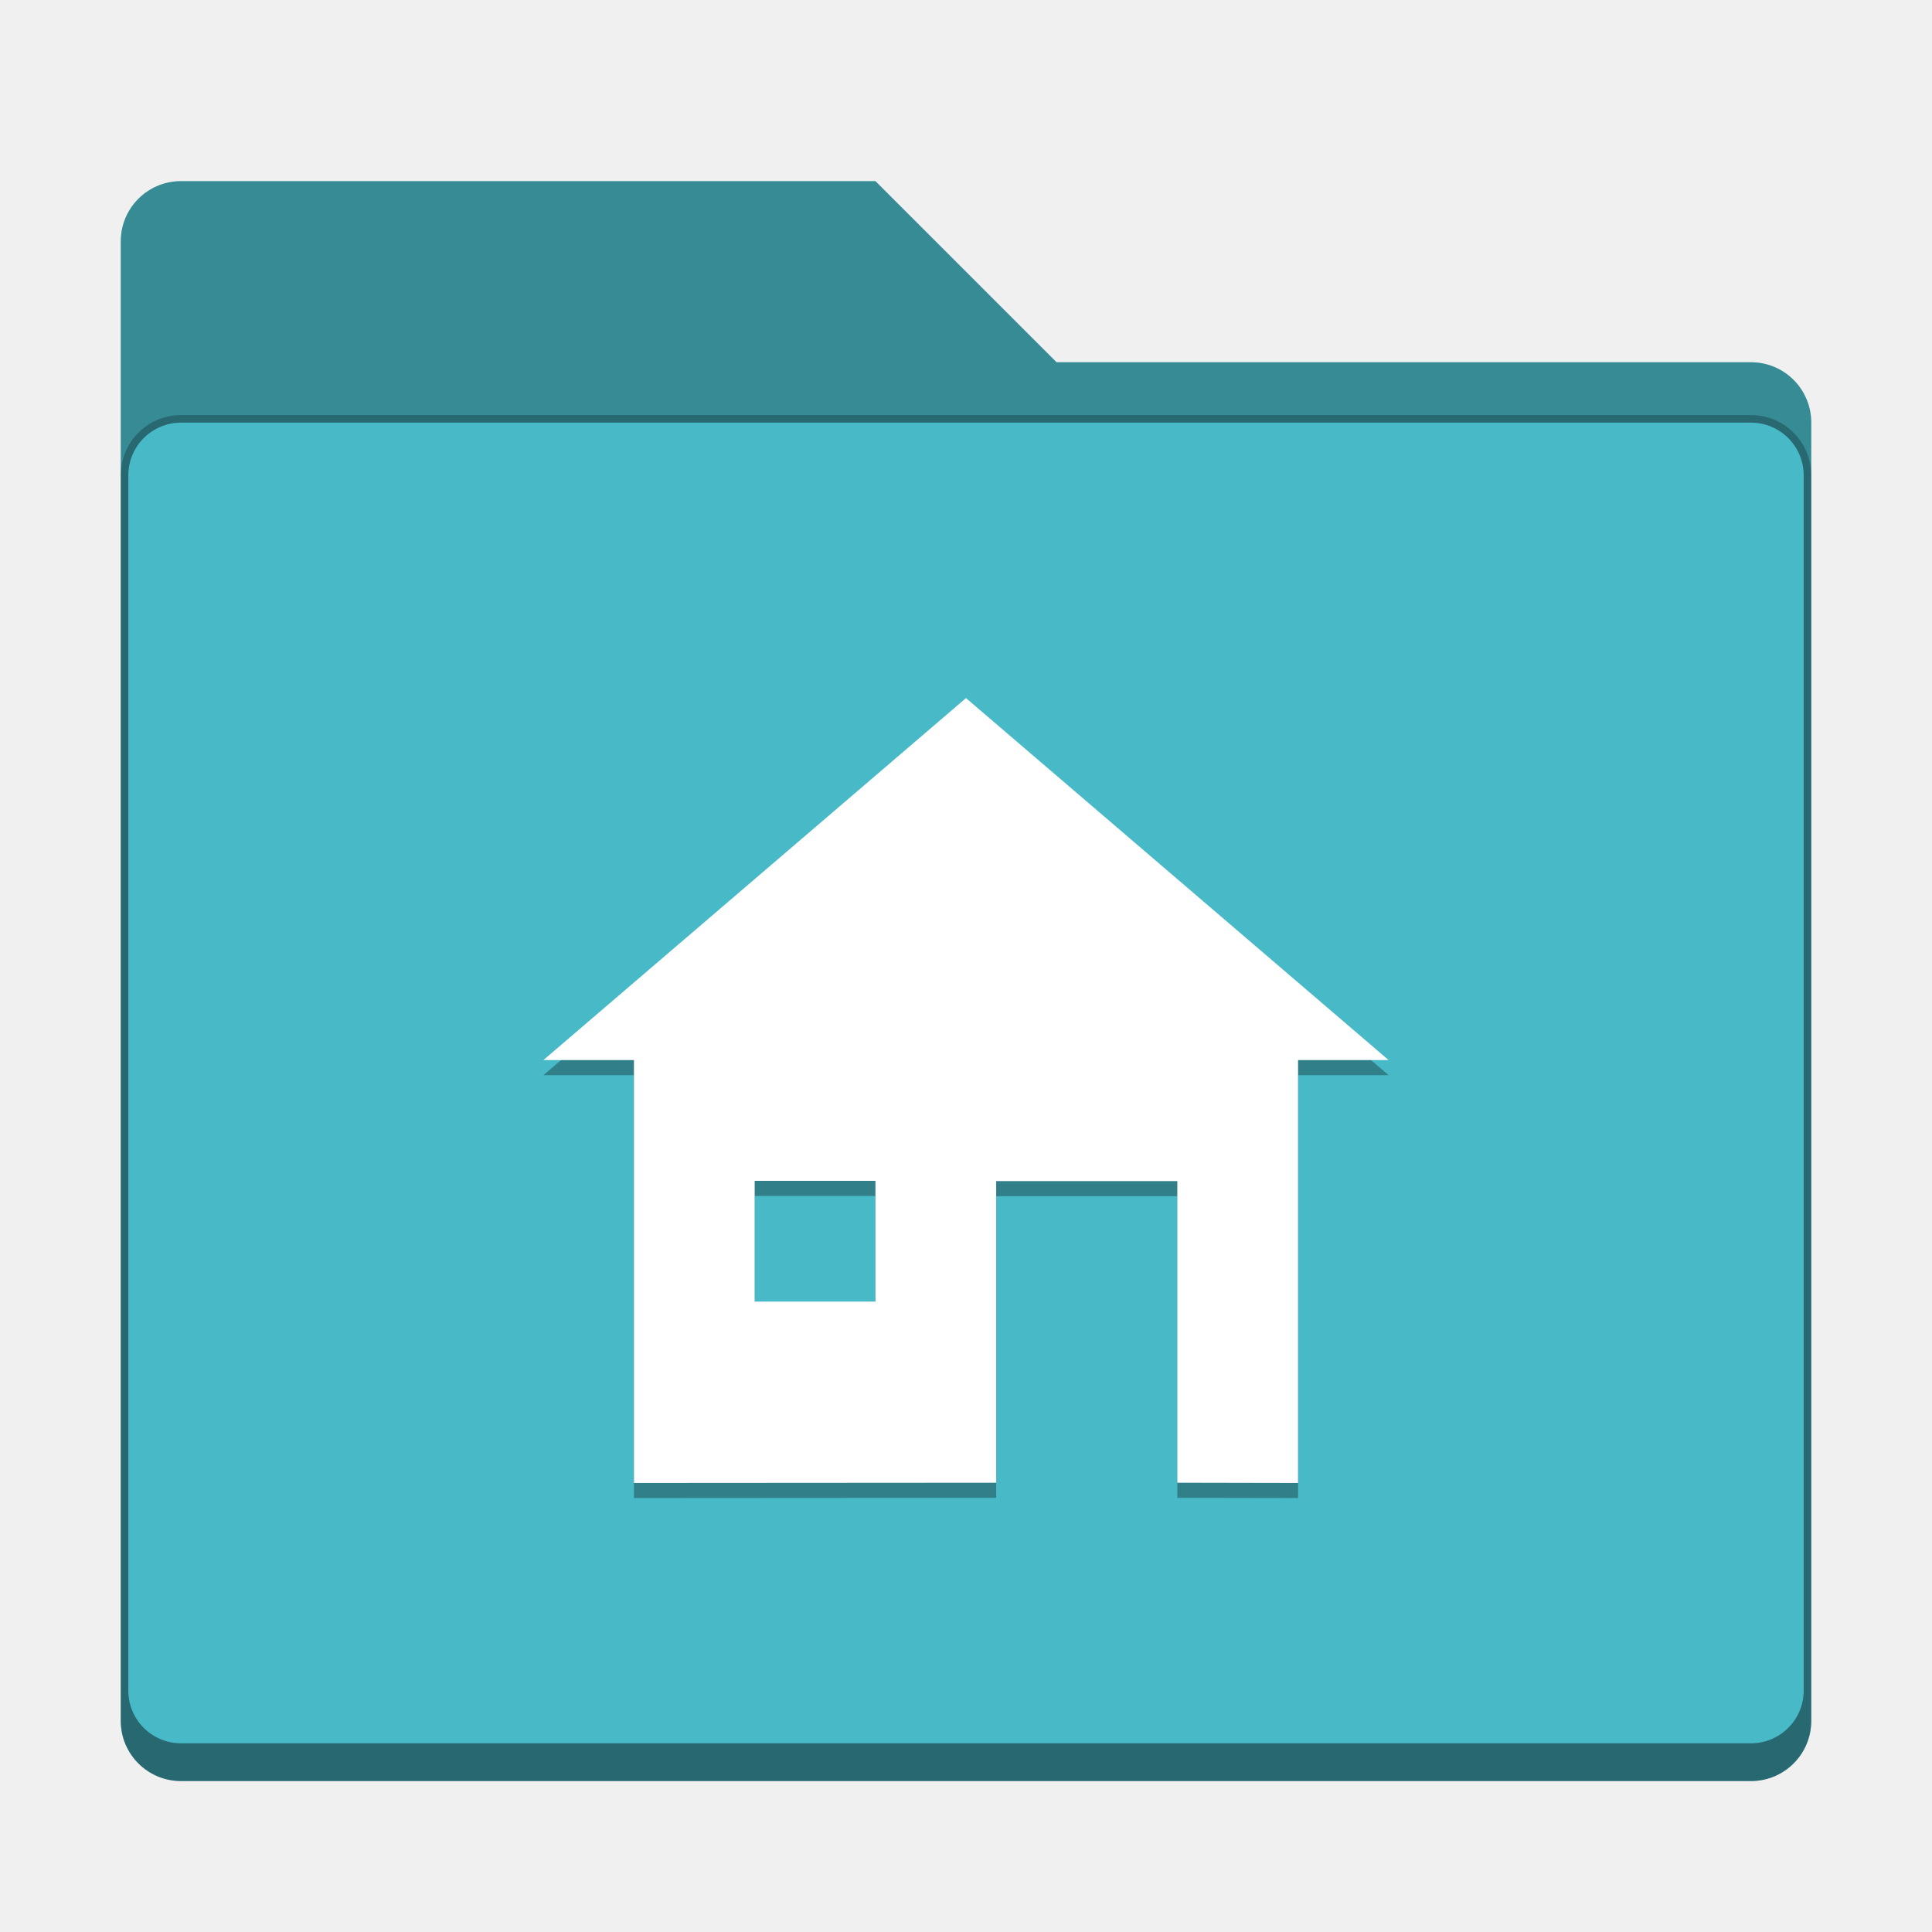
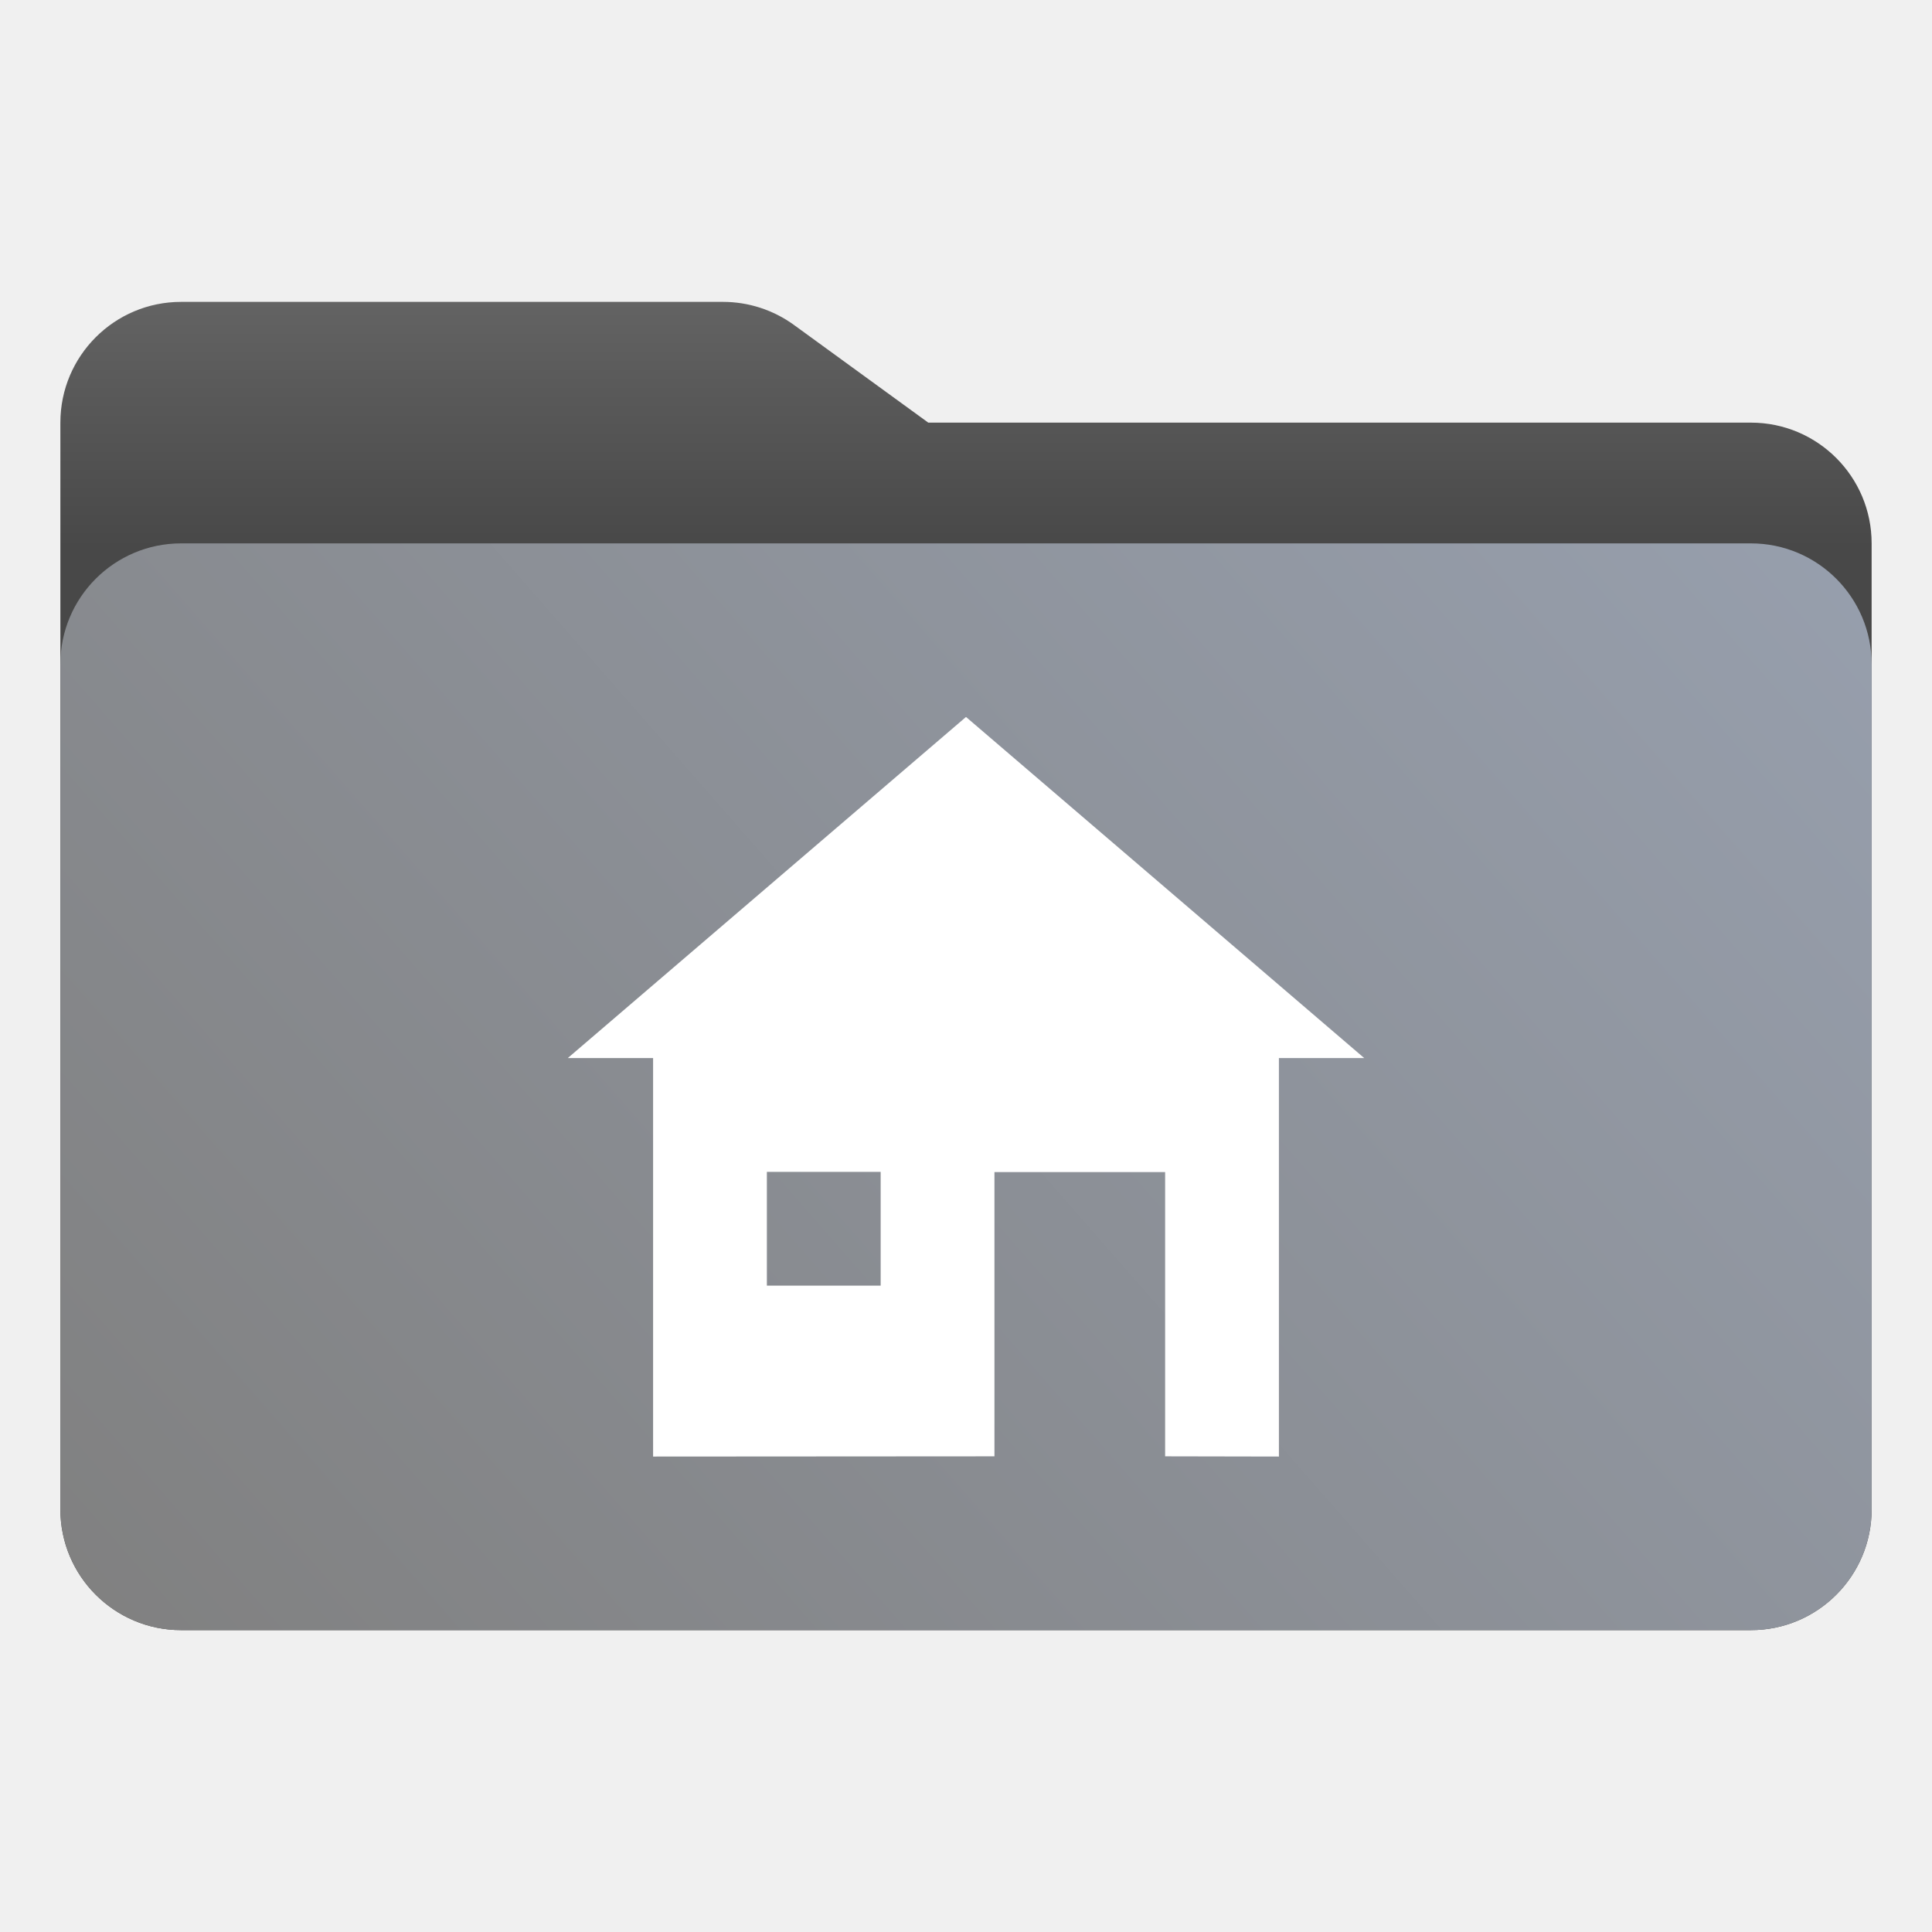
- <svg xmlns="http://www.w3.org/2000/svg" version="1.0" viewBox="0 0 256 256">
-   <path d="M24 24c-4.432 0-8 3.568-8 8v196c0 4.432 3.568 8 8 8h208c4.432 0 8-3.568 8-8V56c0-4.432-3.568-8-8-8h-92l-24-24z" fill="#48b9c7" />
-   <path d="M24 24c-4.432 0-8 3.568-8 8v196c0 4.432 3.568 8 8 8h208c4.432 0 8-3.568 8-8V56c0-4.432-3.568-8-8-8h-92l-24-24zm0 32h208c3.878 0 7 3.122 7 7v161c0 3.878-3.122 7-7 7H24c-3.878 0-7-3.122-7-7V63c0-3.878 3.122-7 7-7z" fill-opacity=".25" />
-   <path d="M24 55c-4.432 0-8 3.568-8 8v165c0 4.432 3.568 8 8 8h208c4.432 0 8-3.568 8-8V63c0-4.432-3.568-8-8-8zm0 1h208c3.878 0 7 3.122 7 7v161c0 3.878-3.122 7-7 7H24c-3.878 0-7-3.122-7-7V63c0-3.878 3.122-7 7-7z" fill-opacity=".25" />
-   <path d="m128 94.5-56 47.969h12V198.5l48-.031V158.5h24v39.969l16 .031v-56.031h12zm-28 63.969h16v16h-16z" fill-opacity=".314" />
-   <path d="m128 92.5-56 47.969h12V196.5l48-.031V156.5h24v39.969l16 .031v-56.031h12zm-28 63.969h16v16h-16z" fill="#fff" />
+ <svg xmlns="http://www.w3.org/2000/svg" width="256" height="256" fill="none" version="1.1" viewBox="0 0 256 256">
+   <path d="m8 56c0-8.837 7.163-16 16-16h71.797c3.381 0 6.676 1.071 9.411 3.06l17.792 12.94h109c8.837 0 16 7.163 16 16v128c0 8.837-7.163 16-16 16h-208c-8.837 0-16-7.163-16-16v-144z" fill="url(#paint0_linear_2053_149)" />
+   <rect x="8" y="72" width="240" height="144" rx="16" fill="url(#paint1_linear_2053_149)" />
+   <defs>
+     <linearGradient id="paint0_linear_2053_149" x1="121" x2="121" y1="72.5" y2="40" gradientUnits="userSpaceOnUse">
+       <stop stop-color="#484848" offset="0" />
+       <stop stop-color="#636363" offset="1" />
+     </linearGradient>
+     <linearGradient id="paint1_linear_2053_149" x1="248" x2="40.837" y1="72" y2="253.48" gradientUnits="userSpaceOnUse">
+       <stop stop-color="#979FAD" offset="0" />
+       <stop stop-color="#808080" offset="1" />
+     </linearGradient>
+   </defs>
+   <g transform="matrix(.94231 0 0 .94231 7.3847 7.8366)">
+     <path d="m128 92.5-56 47.969h12v56.031l48-0.031v-39.969h24v39.969l16 0.031v-56.031h12zm-28 63.969h16v16h-16z" fill="#fff" />
+   </g>
</svg>
